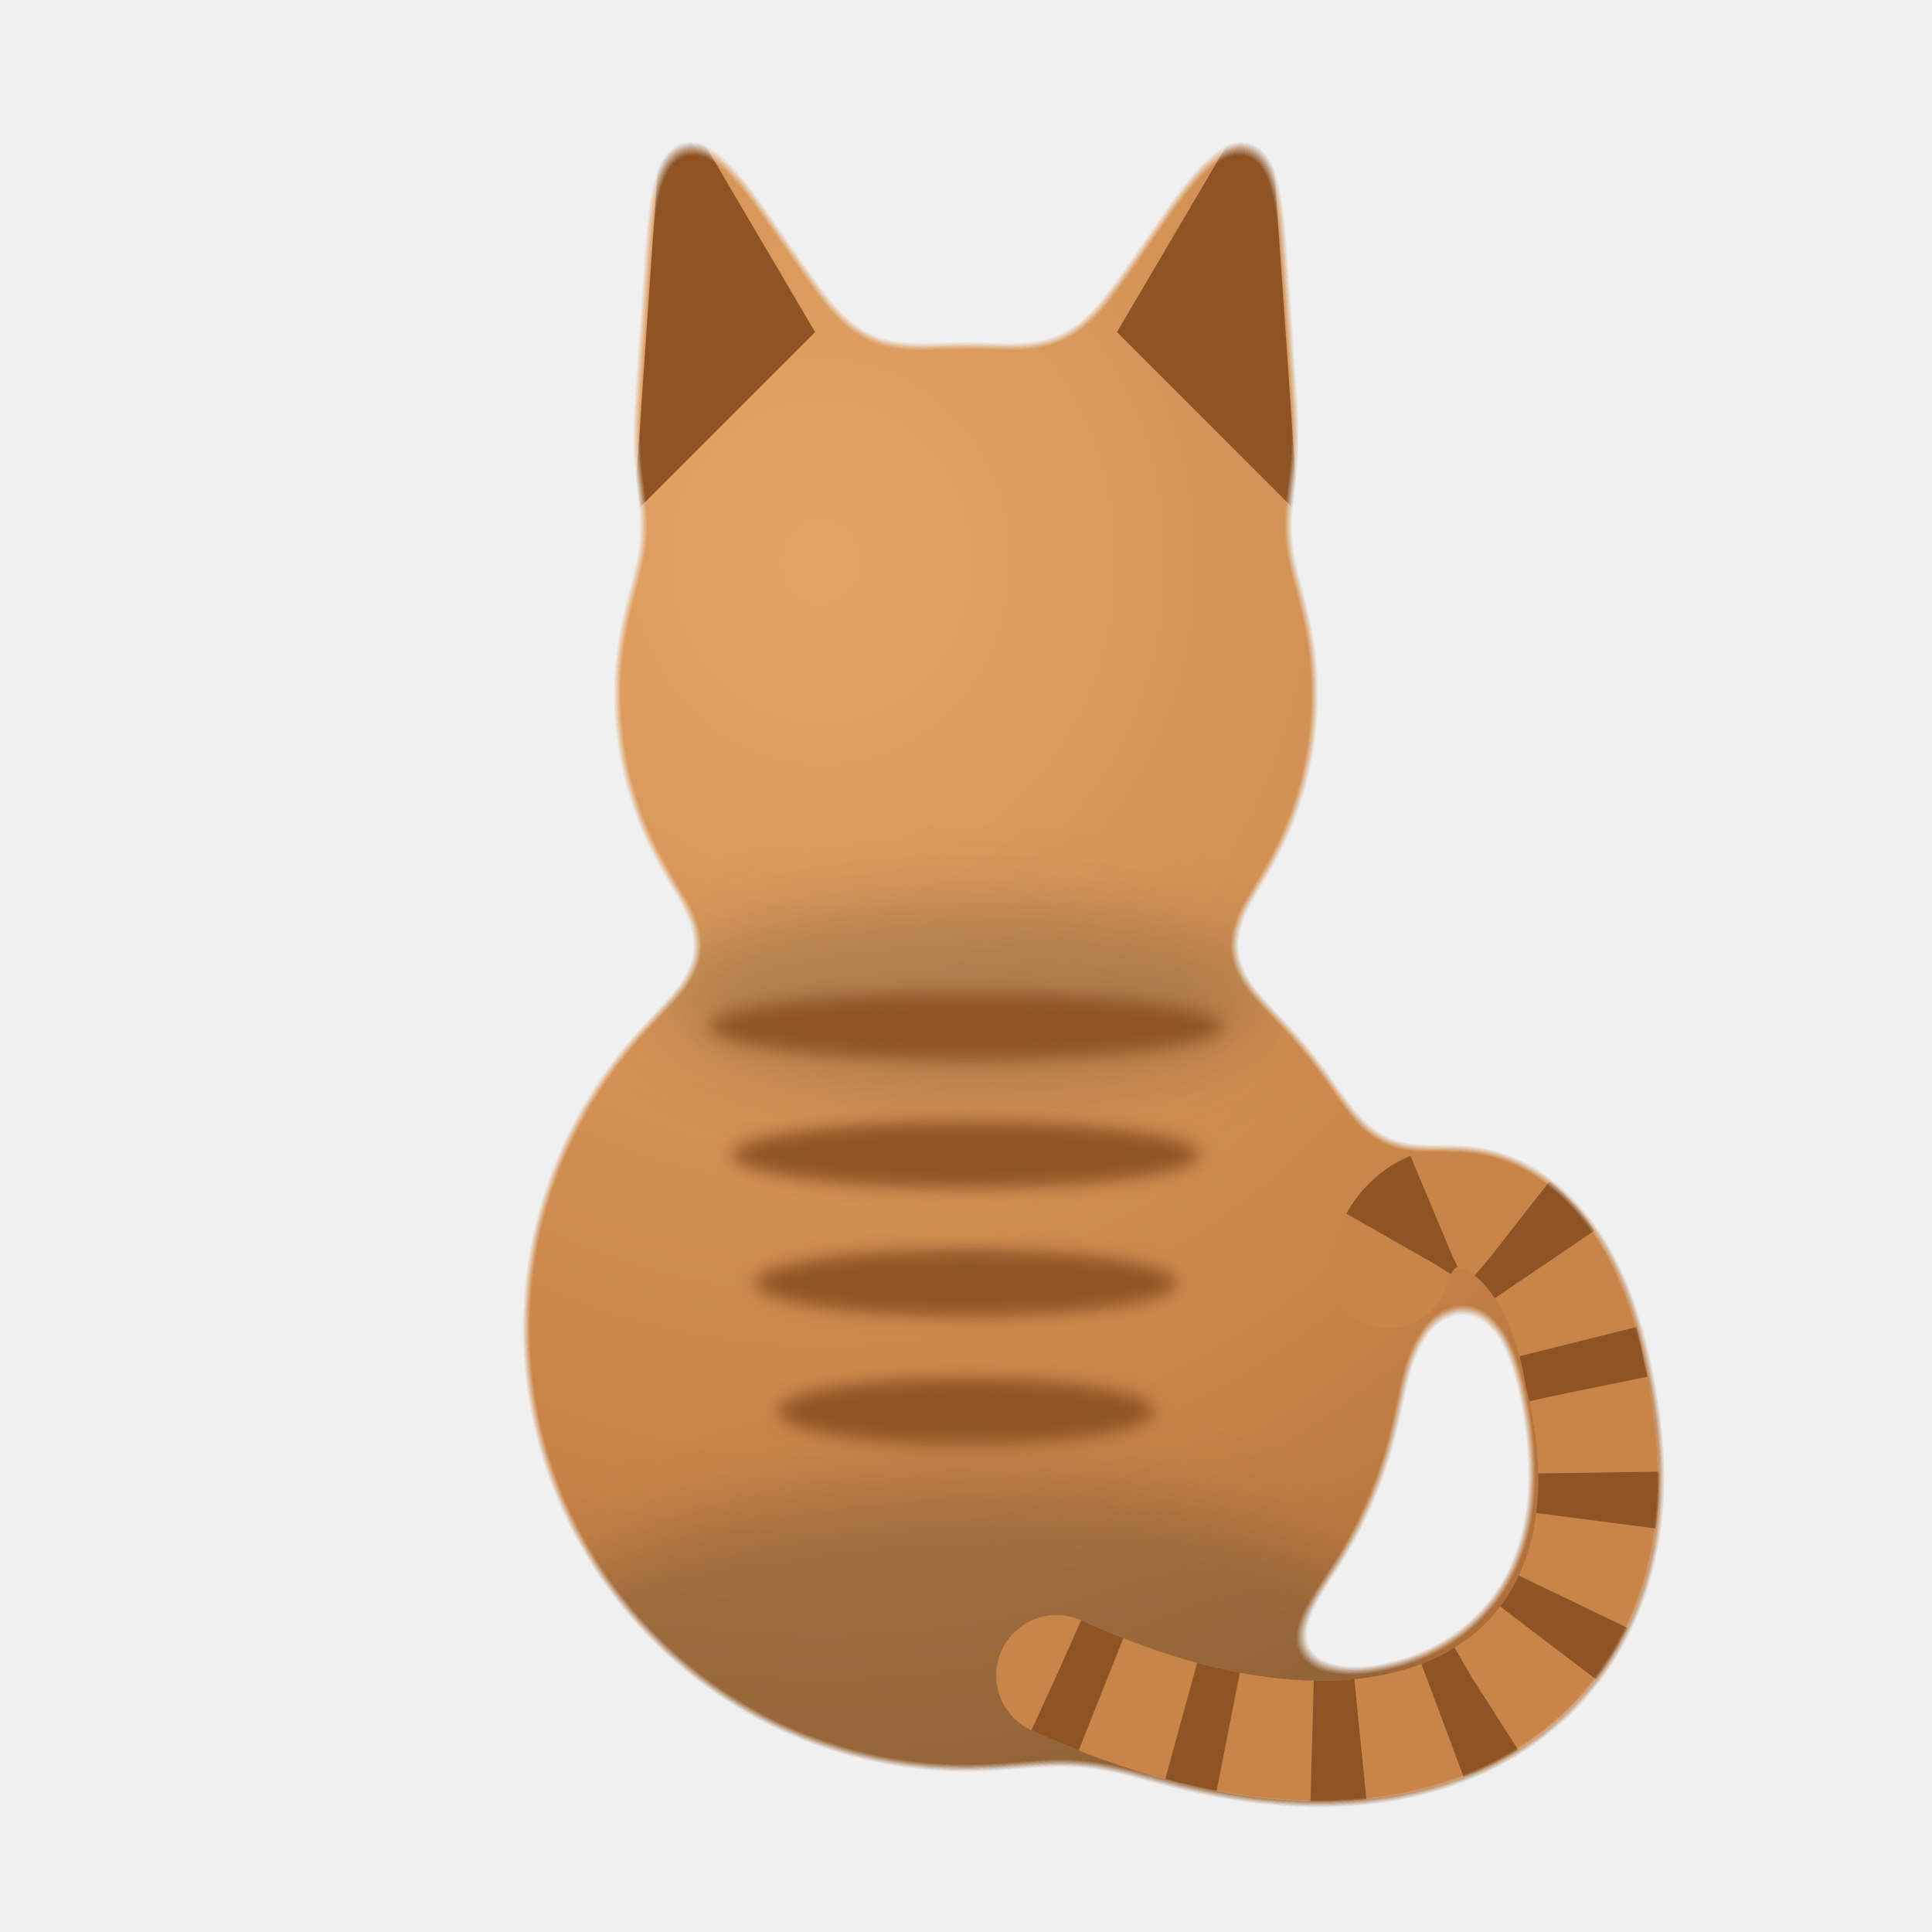
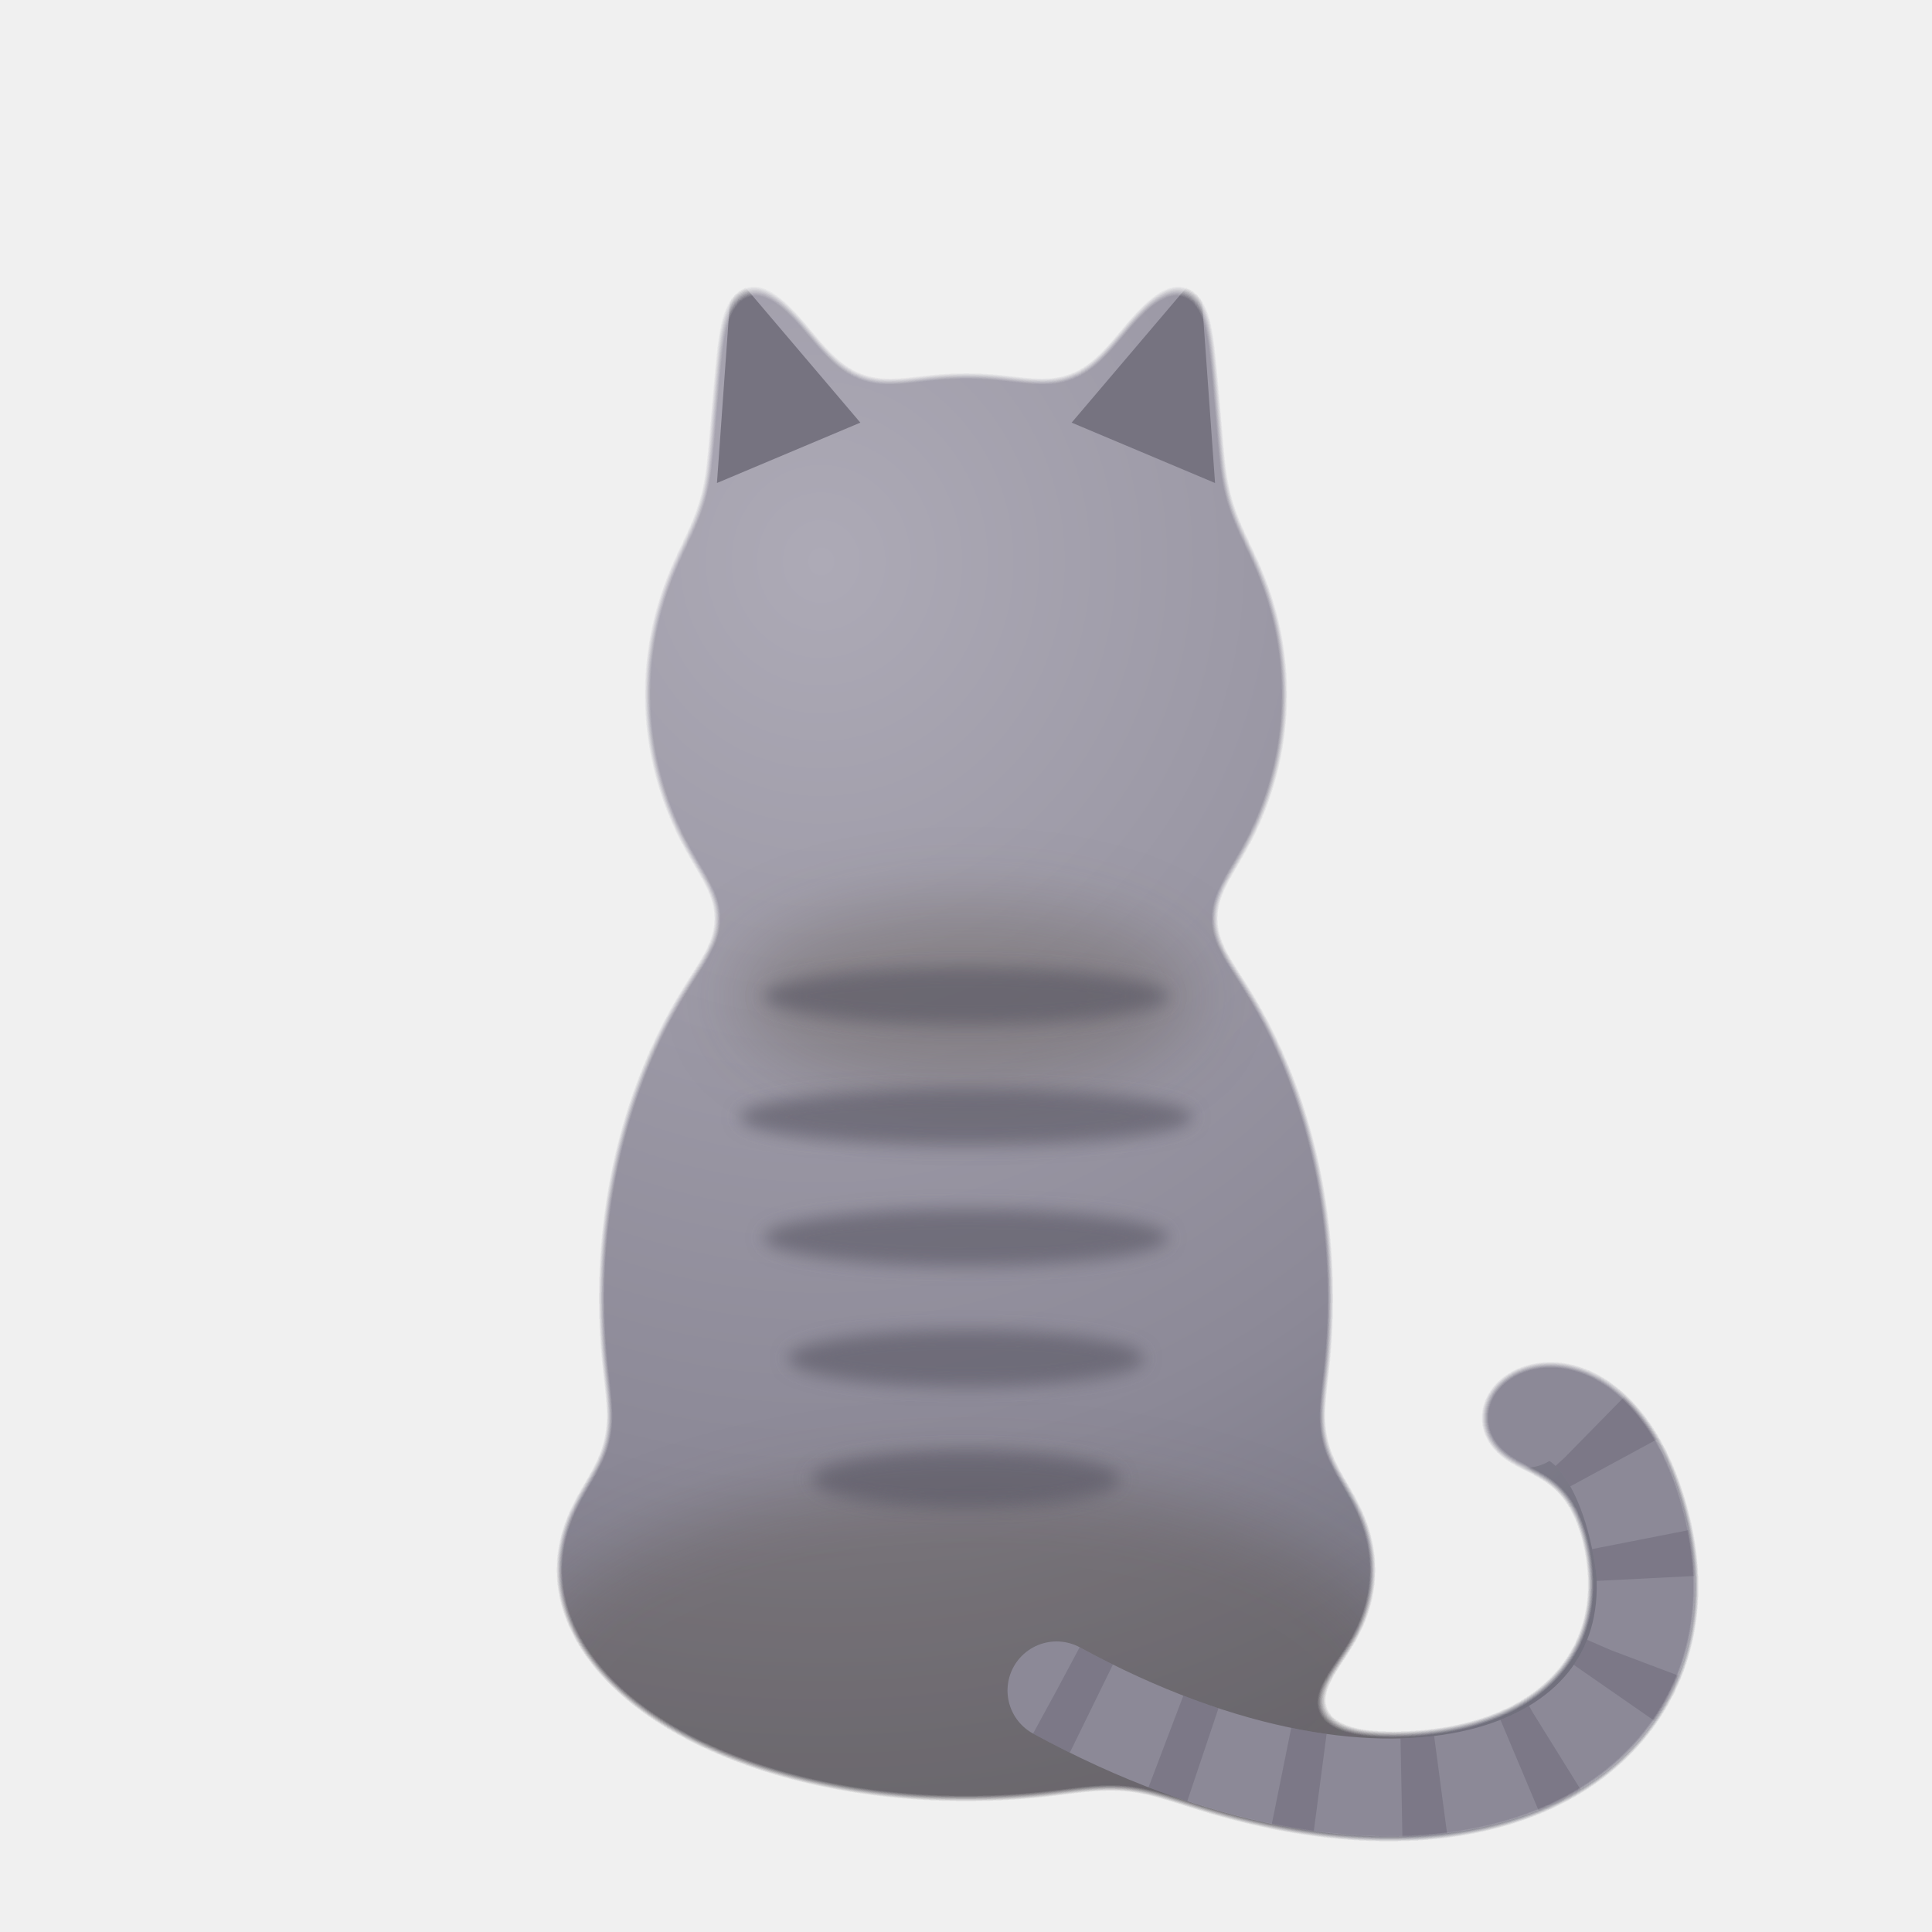
<svg xmlns="http://www.w3.org/2000/svg" width="512" height="512" viewBox="0 0 512 512">
  <defs>
    <filter id="goo" x="-20%" y="-20%" width="140%" height="140%">
-       <feGaussianBlur stdDeviation="2.8" result="b" />
+       <feGaussianBlur stdDeviation="2.2" result="b" />
      <feColorMatrix in="b" mode="matrix" values="1 0 0 0 0  0 1 0 0 0  0 0 1 0 0  0 0 0 14 -6" />
    </filter>
    <mask id="silhouette" maskUnits="userSpaceOnUse" x="-64" y="-120" width="128" height="134">
      <g filter="url(#goo)">
-         <circle cx="0" cy="-72" r="23" fill="#fff" />
-         <circle cx="0" cy="-30" r="29" fill="#fff" />
-         <polygon points="-22,-84 -20,-113 -4,-90" fill="#fff" />
-         <polygon points="22,-84 20,-113 4,-90" fill="#fff" />
-         <path d="M6,-7 C30,4 46,-7 41,-27 C39,-39 30,-41 28,-34" fill="none" stroke="#fff" stroke-width="8" stroke-linecap="round" stroke-linejoin="round" />
+         <circle cx="0" cy="-72" r="21" fill="#fff" />
+         <ellipse cx="0" cy="-32" rx="24" ry="32" fill="#fff" />
+         <ellipse cx="0" cy="-14" rx="27" ry="15" fill="#fff" />
+         <polygon points="-17,-85 -15.5,-102 -5,-89" fill="#fff" />
+         <polygon points="17,-85 15.5,-102 5,-89" fill="#fff" />
+         <path d="M6,-6 C28,6 46,0 45,-14 C44,-22 40,-26 37,-24" fill="none" stroke="#fff" stroke-width="6.5" stroke-linecap="round" stroke-linejoin="round" />
      </g>
    </mask>
    <radialGradient id="base" cx=".42" cy=".3" r=".85">
-       <stop offset="0" stop-color="#e2a566" />
-       <stop offset=".55" stop-color="#c98448" />
-       <stop offset="1" stop-color="#92592b" />
+       <stop offset="0" stop-color="#adaab6" />
+       <stop offset=".55" stop-color="#8c8997" />
+       <stop offset="1" stop-color="#60606d" />
    </radialGradient>
    <filter id="blur-lg" filterUnits="userSpaceOnUse" x="-70" y="-125" width="140" height="140">
      <feGaussianBlur stdDeviation="2.4" />
    </filter>
    <filter id="edge" filterUnits="userSpaceOnUse" x="-70" y="-125" width="140" height="140">
      <feGaussianBlur stdDeviation=".55" />
    </filter>
  </defs>
  <g transform="translate(256 472) scale(4)">
    <g mask="url(#silhouette)">
      <rect x="-60" y="-120" width="120" height="130" fill="url(#base)" />
      <ellipse cx="0" cy="-6" rx="30" ry="14" fill="#4a3f33" opacity=".28" filter="url(#blur-lg)" />
-       <ellipse cx="0" cy="-52" rx="20" ry="6" fill="#4a3f33" opacity=".28" filter="url(#blur-lg)" />
-       <polygon points="-22,-84 -20,-113 -10,-96" fill="#8f5426" />
-       <polygon points="22,-84 20,-113 10,-96" fill="#8f5426" />
-       <path d="M6,-7 C30,4 46,-7 41,-27 C39,-39 30,-41 28,-34" fill="none" stroke="#c98448" stroke-width="8" stroke-linecap="round" stroke-linejoin="round" />
-       <path d="M6,-7 C30,4 46,-7 41,-27 C39,-39 30,-41 28,-34" fill="none" stroke="#8f5426" stroke-width="8" stroke-linecap="butt" stroke-linejoin="round" stroke-dasharray="3.2 5.6" />
-       <ellipse cx="0" cy="-50" rx="17" ry="2.2" fill="#8f5426" filter="url(#edge)" />
-       <ellipse cx="0" cy="-41.5" rx="15.5" ry="2.2" fill="#8f5426" filter="url(#edge)" />
-       <ellipse cx="0" cy="-33" rx="14" ry="2.2" fill="#8f5426" filter="url(#edge)" />
-       <ellipse cx="0" cy="-24.5" rx="12.5" ry="2.2" fill="#8f5426" filter="url(#edge)" />
+       <ellipse cx="0" cy="-52" rx="15" ry="6" fill="#4a3f33" opacity=".28" filter="url(#blur-lg)" />
+       <polygon points="-16.5,-86 -15.5,-100 -7,-90" fill="#767380" />
+       <polygon points="16.5,-86 15.5,-100 7,-90" fill="#767380" />
+       <ellipse cx="0" cy="-52" rx="13.4" ry="1.9" fill="#585664" opacity=".6" filter="url(#edge)" />
+       <ellipse cx="0" cy="-44" rx="15" ry="1.9" fill="#585664" opacity=".6" filter="url(#edge)" />
+       <ellipse cx="0" cy="-36" rx="13.4" ry="1.9" fill="#585664" opacity=".6" filter="url(#edge)" />
+       <ellipse cx="0" cy="-28" rx="11.8" ry="1.9" fill="#585664" opacity=".6" filter="url(#edge)" />
+       <ellipse cx="0" cy="-20" rx="10.2" ry="1.9" fill="#585664" opacity=".6" filter="url(#edge)" />
+       <path d="M6,-6 C28,6 46,0 45,-14 C44,-22 40,-26 37,-24" fill="none" stroke="#8c8997" stroke-width="6.5" stroke-linecap="round" stroke-linejoin="round" />
+       <path d="M6,-6 C28,6 46,0 45,-14 C44,-22 40,-26 37,-24" fill="none" stroke="#585664" stroke-width="6.5" stroke-linecap="butt" stroke-linejoin="round" stroke-dasharray="2.6 5.4" stroke-opacity=".32" />
    </g>
  </g>
</svg>
